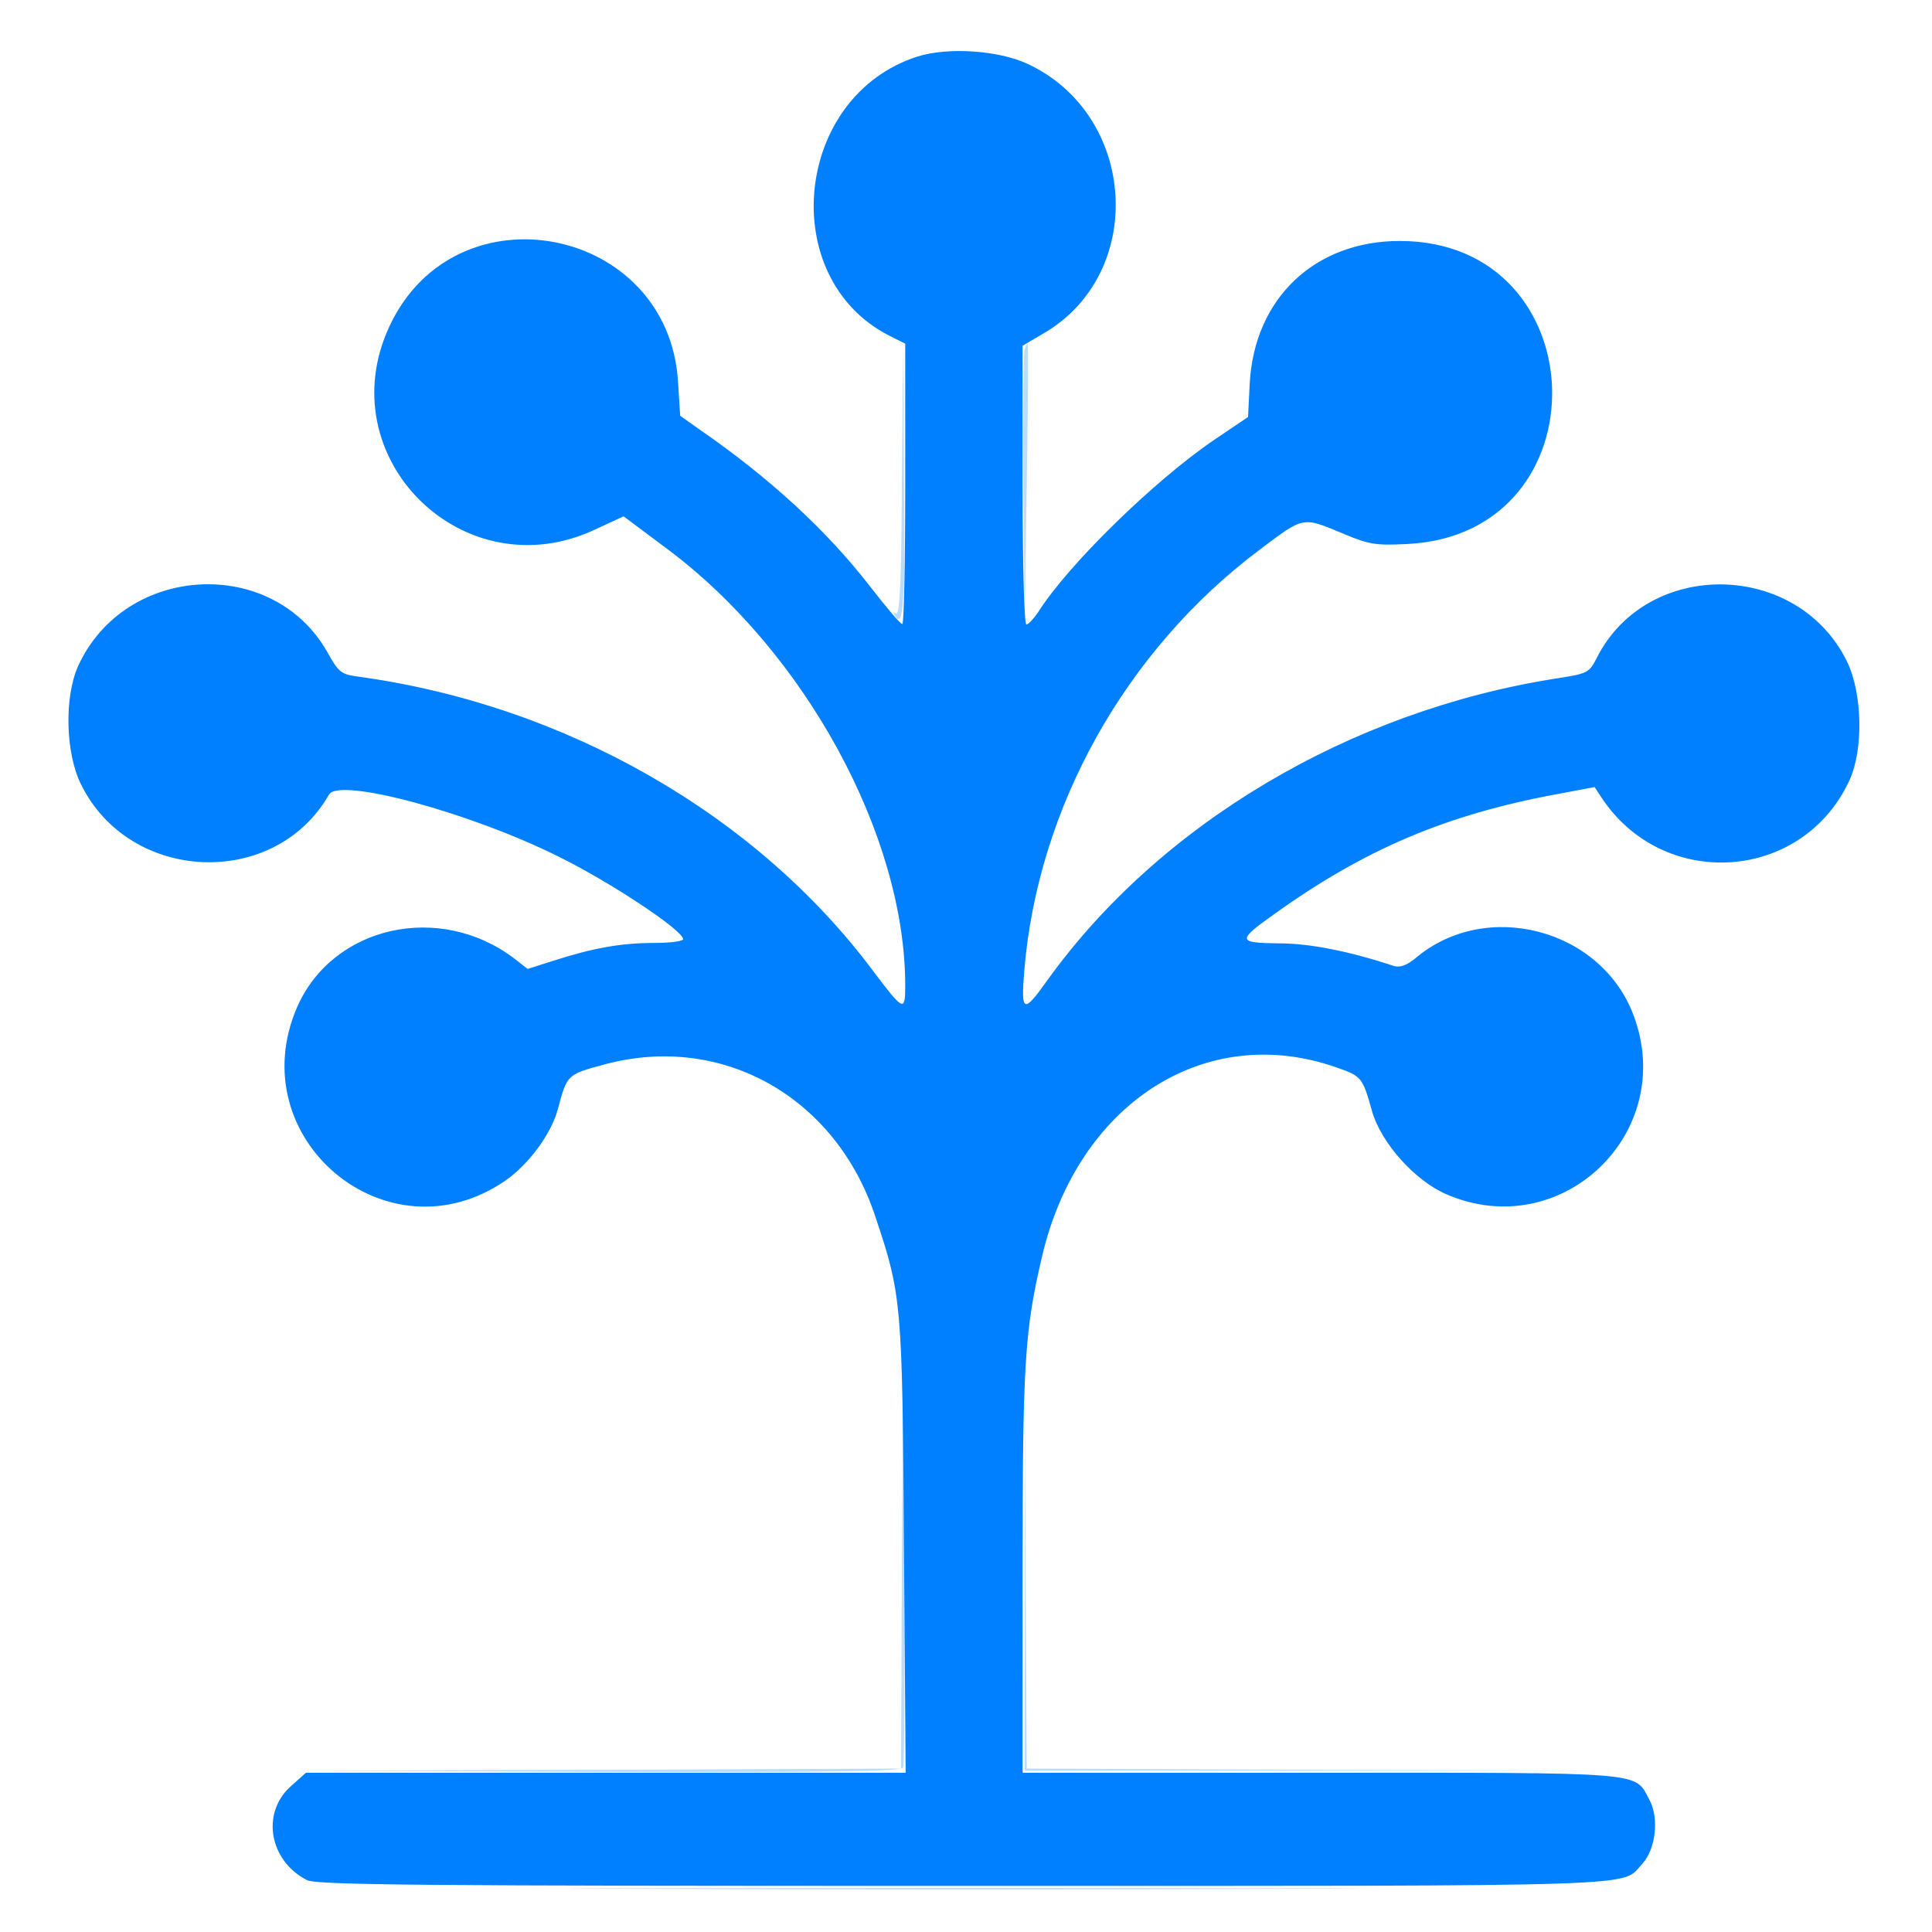
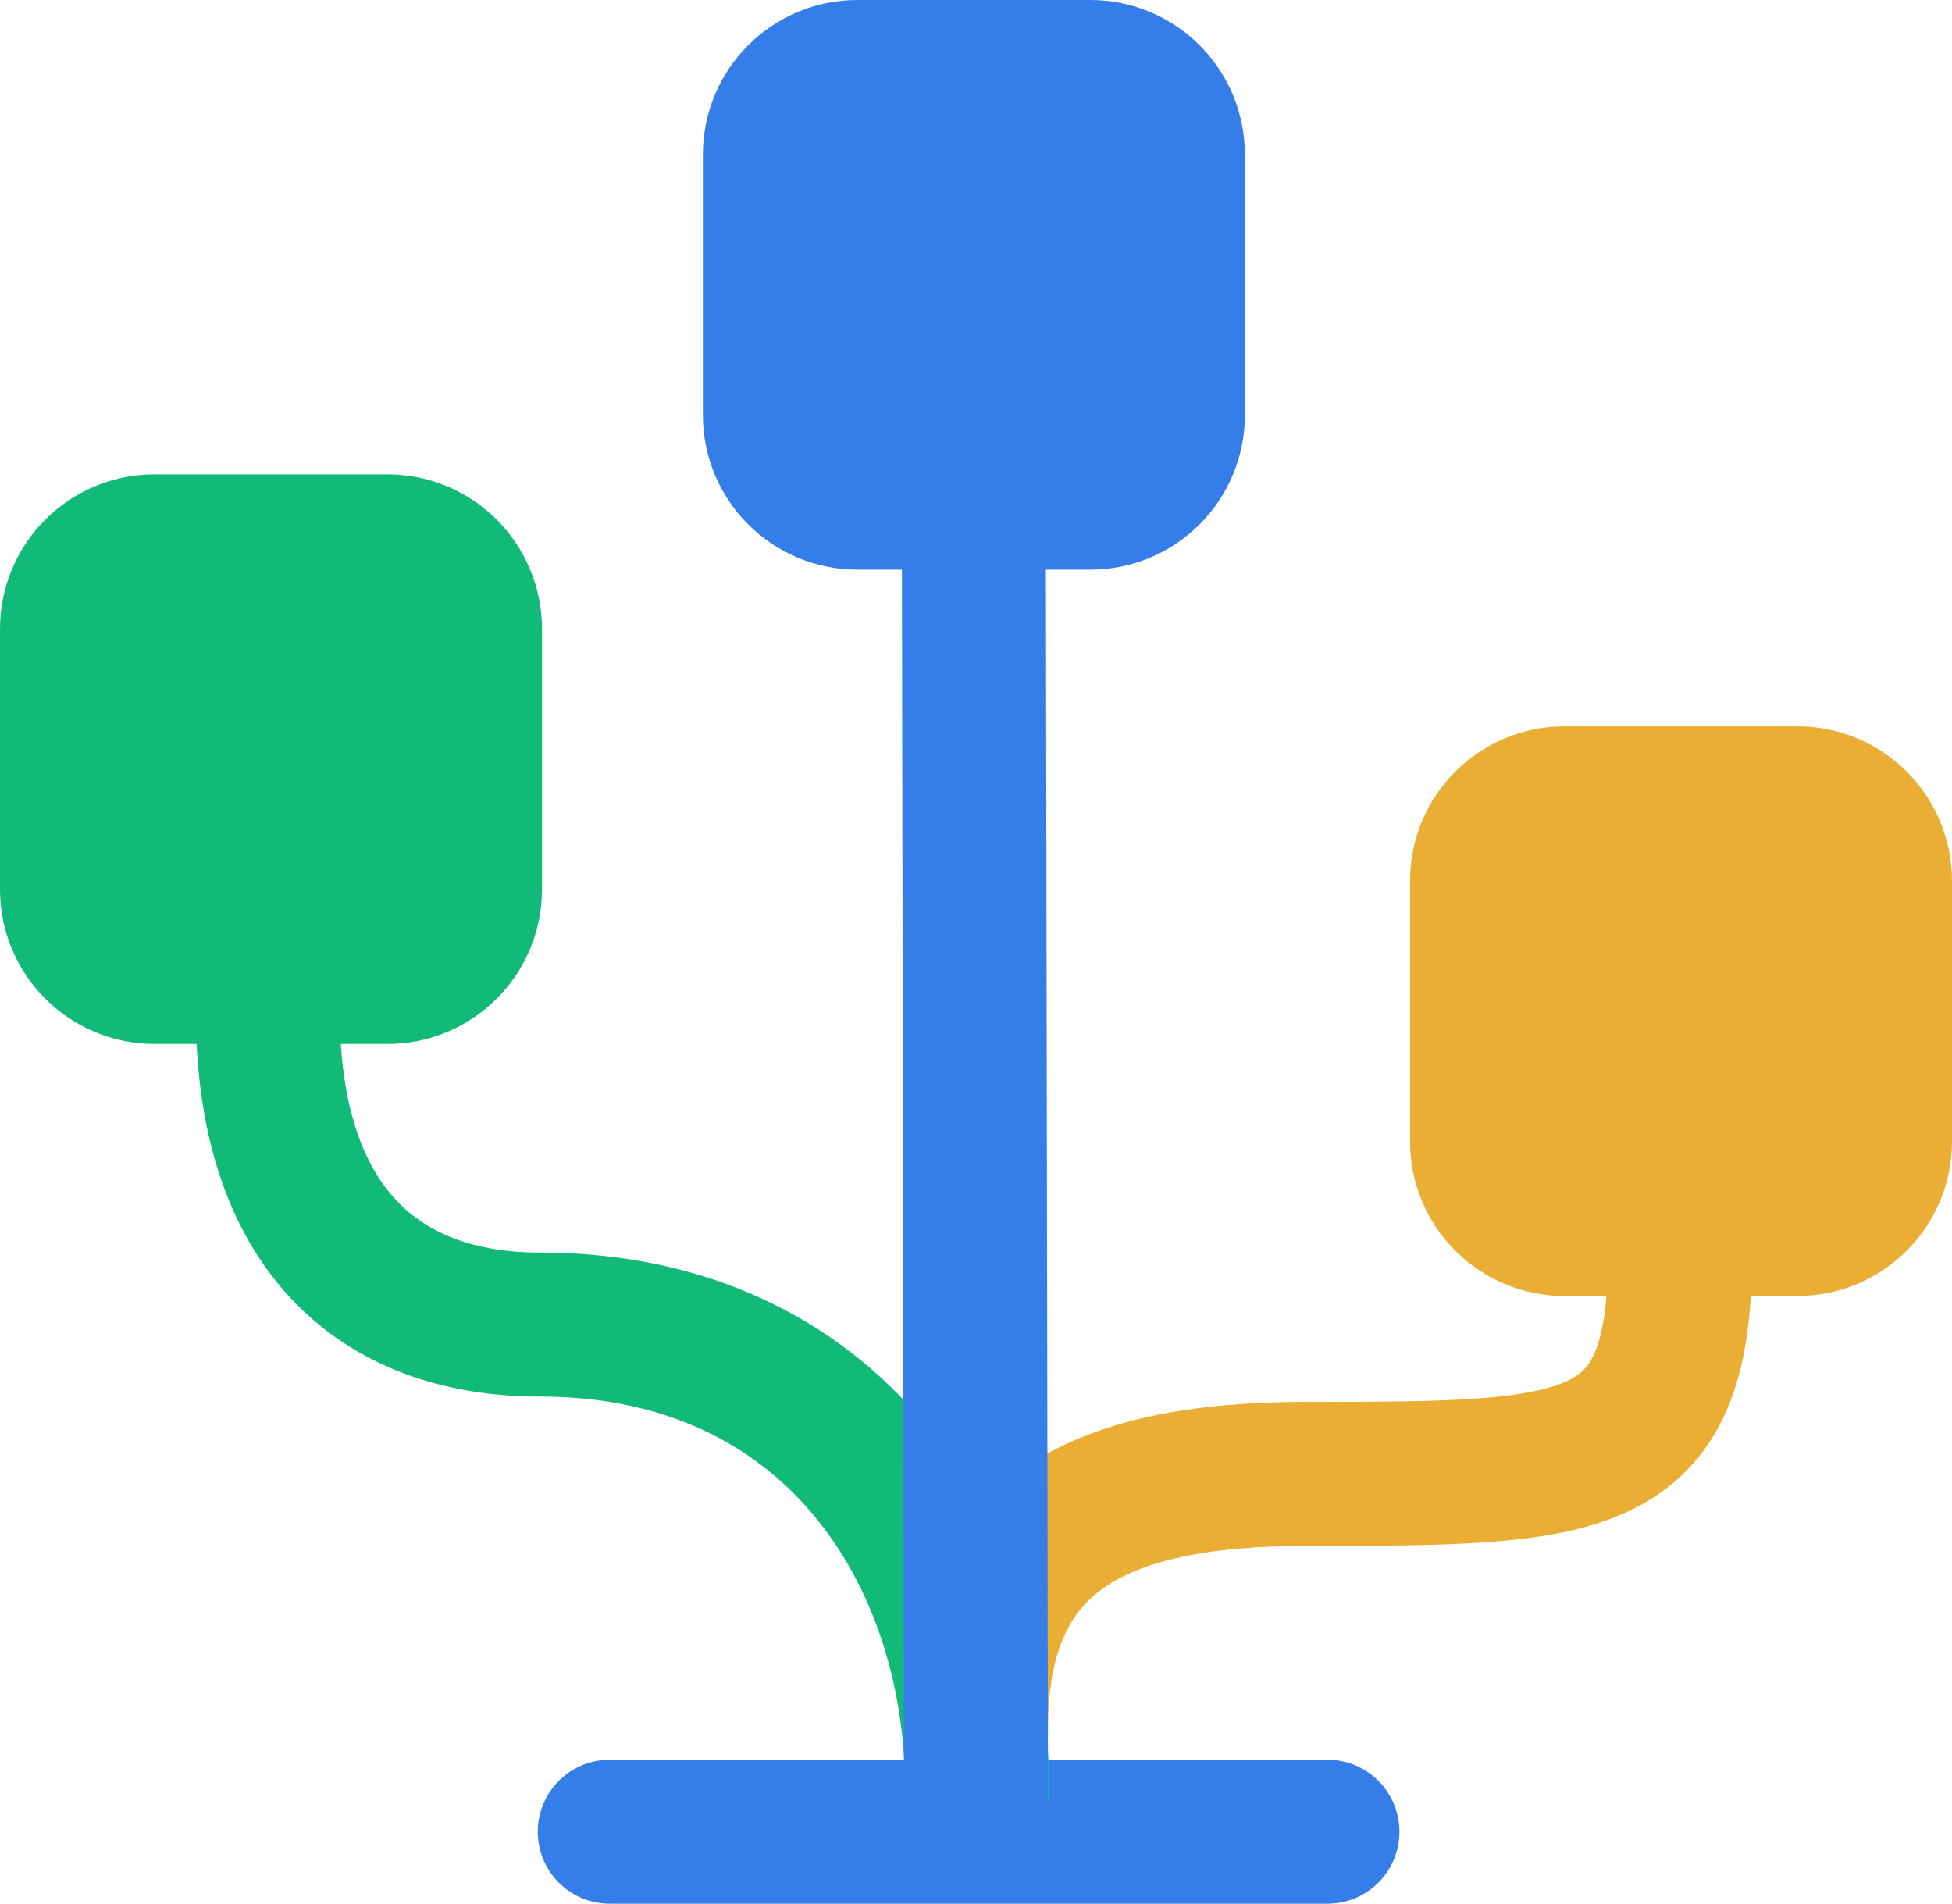
- <svg xmlns="http://www.w3.org/2000/svg" viewBox="0 0 461 461">
-   <path fill="#0080ff" fill-opacity=".27" d="M244.5 83.3c-.3.7-.4 15.6-.3 33.2l.3 32 .5-33.3c.3-18.2.4-33.2.2-33.2-.1 0-.5.6-.7 1.3m-29.3 31.5c-.1 24.1-.5 32.1-1.4 31.6-.7-.5-.8-.3-.3.5 2.1 3.4 2.5-2.9 2.2-32.5l-.2-31.9zm0 257.9L215 422l-71.2.3-71.3.2 71.3.3c56.3.1 71.4-.1 71.7-1.1.3-.6.4-23 .3-49.7l-.3-48.5zm29.3 2.3v47.5h143l-71.2-.2-71.3-.3-.3-47.3-.2-47.2zm-91.2 75.7c42.2.2 111.2.2 153.5 0 42.2-.1 7.6-.2-76.8-.2s-119 .1-76.7.2" />
-   <path fill="#0080ff" d="M218.9 13.5c-29.4 9.4-33.8 52.8-6.7 66.6L216 82v33.5c0 18.4-.3 33.5-.7 33.4-.5 0-3.9-4.1-7.8-9.1-10.3-13.3-24-25.9-40.7-37.4l-4.5-3.2-.5-7.9C159.7 54 108.9 43.9 93 77.7c-14.8 31.4 17.6 63.5 49.1 48.6l6.7-3.1 10.3 7.7c33 24.6 56.9 68.5 56.9 104.3 0 6.3-.4 6.1-7.5-3.3-27.9-37.5-73.5-63.6-122.7-70.4-4.4-.6-4.9-.9-7.7-5.9-13-23-48.2-21.1-59.4 3.2-3.4 7.4-3.1 20.8.6 28.3 11.6 23.7 46.3 25.1 59.2 2.5 2.4-4.2 33.8 4.3 55 14.9 12.3 6.1 29.5 17.5 29.5 19.6 0 .5-3.1.9-7 .9-7.7 0-14.5 1.2-23.8 4.2l-6.3 2-3.2-2.5c-17.8-13.5-43.3-7.8-51.8 11.6-13.6 31.4 21.6 60.8 49.7 41.4 5.6-3.9 10.9-11.1 12.5-17 2.2-8.3 2.2-8.3 11.1-10.7 28-7.6 55.3 7.7 64.7 36.4 6.3 18.8 6.4 20.6 6.8 78.8l.4 53.8H73l-3.8 3.4c-6.9 6.4-4.9 17.6 4 22.2 2.3 1.2 26.4 1.4 156.8 1.4 167 0 156.6.3 161.9-5.3 3.2-3.5 4-10.9 1.7-15.2-3.7-6.8.3-6.5-78.5-6.5H244v-47.8c0-50.1.5-57.6 4.6-75.2 8.5-36.7 39-56.3 70.3-45.3 6 2.1 6.2 2.3 8.5 10.5 2.2 7.6 10.3 16.6 17.8 19.8 27.4 11.8 55.1-14.7 44.6-42.7-7.7-20.7-35.2-27.9-52-13.7-2.2 1.8-3.7 2.3-5.2 1.9-10.5-3.5-20.1-5.4-27.3-5.4-10-.1-10.2-.6-1.5-6.8 21.7-15.6 41.2-23.9 67.7-28.8l9-1.7 1.5 2.3c14.7 22.6 48.1 20.4 59.3-3.9 3.4-7.4 3.1-20.8-.6-28.4-11.8-24-47.5-24.6-59.6-1-1.9 3.8-2.2 3.9-9.8 5.1-49.2 7.7-94.8 34.8-121.6 72.3-5.5 7.7-6.1 7.4-5.3-2.5 3.2-39 24.1-76.4 56-100.4 10.9-8.2 10.2-8.1 20.5-3.8 5.8 2.4 7.4 2.7 15 2.3 47.2-2.4 45.3-72.3-1.9-72.3-20.3 0-34.7 13.7-35.8 34l-.4 8-8 5.4c-14.3 9.7-35 29.9-42.1 41.2-1.1 1.6-2.3 2.9-2.8 2.9s-.9-14.1-.9-33.3V82.5l5.1-3c24.6-14.4 22.2-52.2-4-64.3-6.9-3.2-18.9-4-26.2-1.7" />
+ <svg xmlns="http://www.w3.org/2000/svg" width="922" height="899" viewBox="0 0 922 899" fill="none">
+   <path d="M288 865L627 865" stroke="#357EEA" stroke-width="68" stroke-linecap="round" />
+   <path d="M461.5 845C461.5 733 393 625.5 255 625.5C179 625.5 126.5 580 126.5 477.5" stroke="#12BA7A" stroke-width="68" stroke-linecap="round" />
+   <path d="M461 816.5C461 726 516.5 696 617.5 696C748.5 696 793.5 695.5 793.5 593" stroke="#EAAE35" stroke-width="68" stroke-linecap="round" />
+   <path d="M461 847L460 258" stroke="#357EEA" stroke-width="68" stroke-linecap="round" />
+   <rect x="29.5" y="253.5" width="197" height="210" rx="43.5" fill="#12BA7A" stroke="#12BA7A" stroke-width="59" />
+   <rect x="361.5" y="29.5" width="197" height="210" rx="43.5" fill="#357EEA" stroke="#357EEA" stroke-width="59" />
+   <path d="M739 372.5H849C873.024 372.5 892.5 391.976 892.5 416V539C892.5 563.024 873.024 582.5 849 582.5H739C714.976 582.5 695.5 563.024 695.5 539V416C695.5 391.976 714.976 372.5 739 372.5Z" fill="#EAAE35" stroke="#EAAE35" stroke-width="59" />
</svg>
